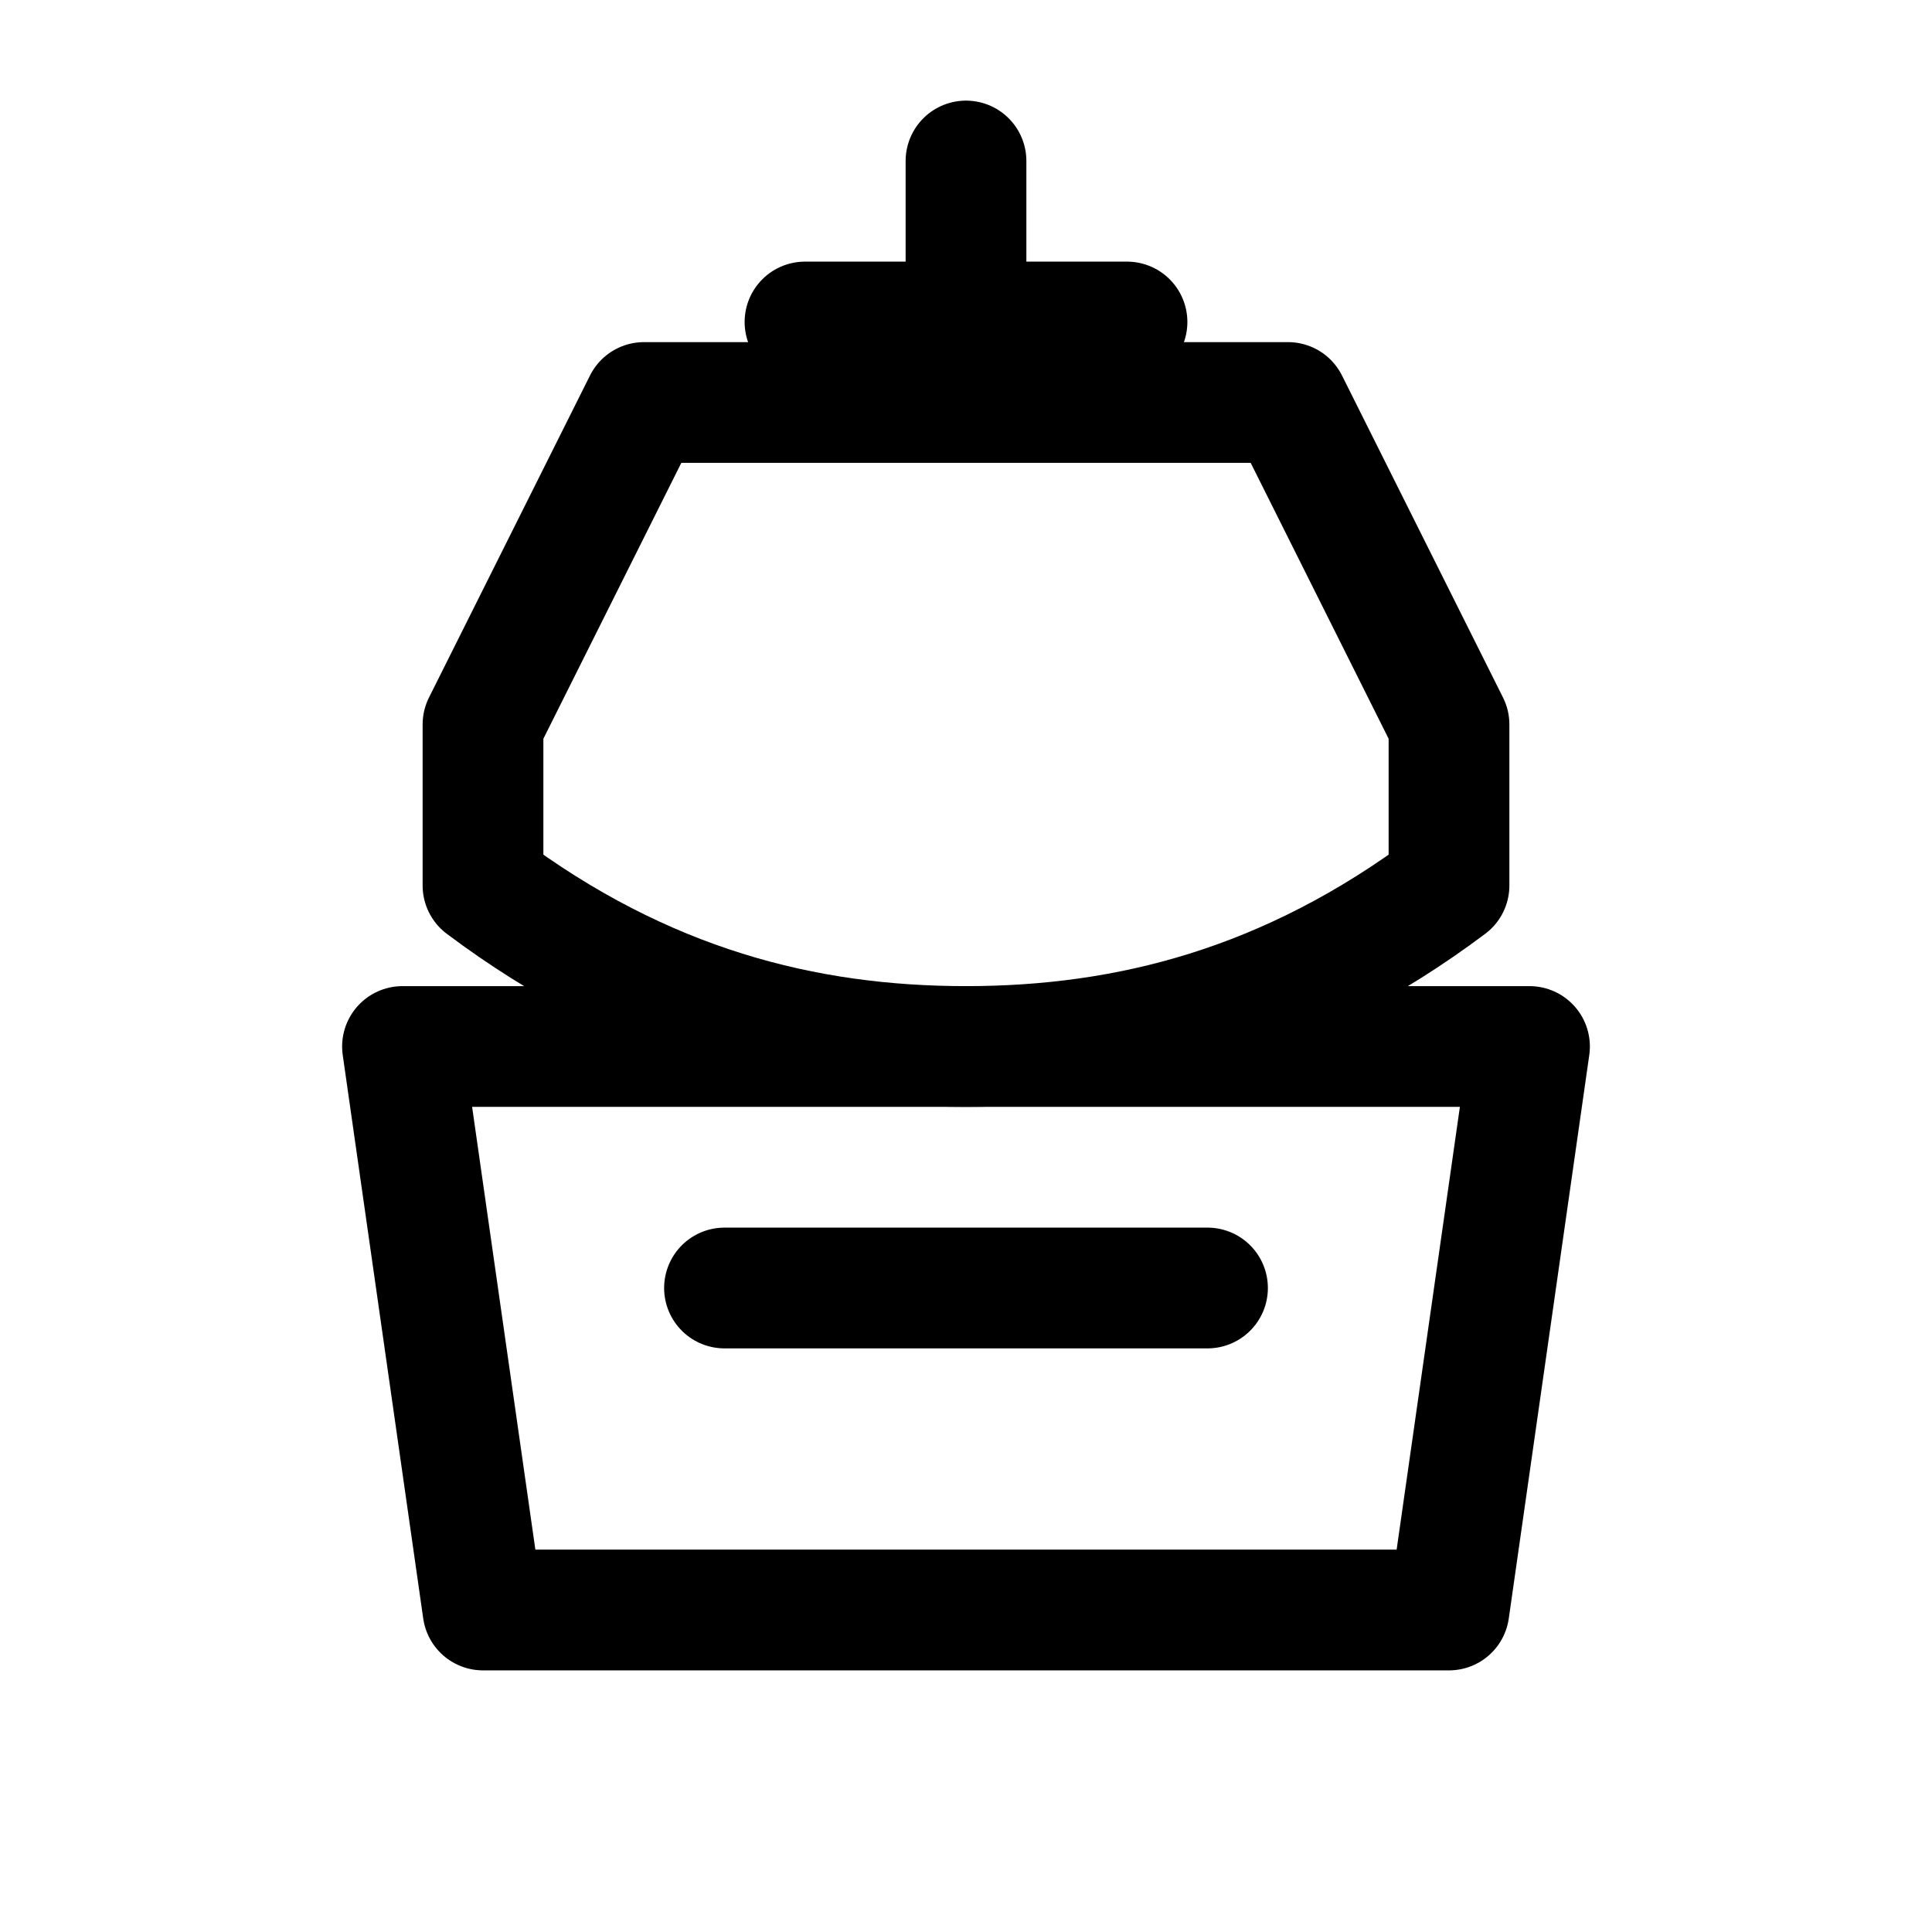
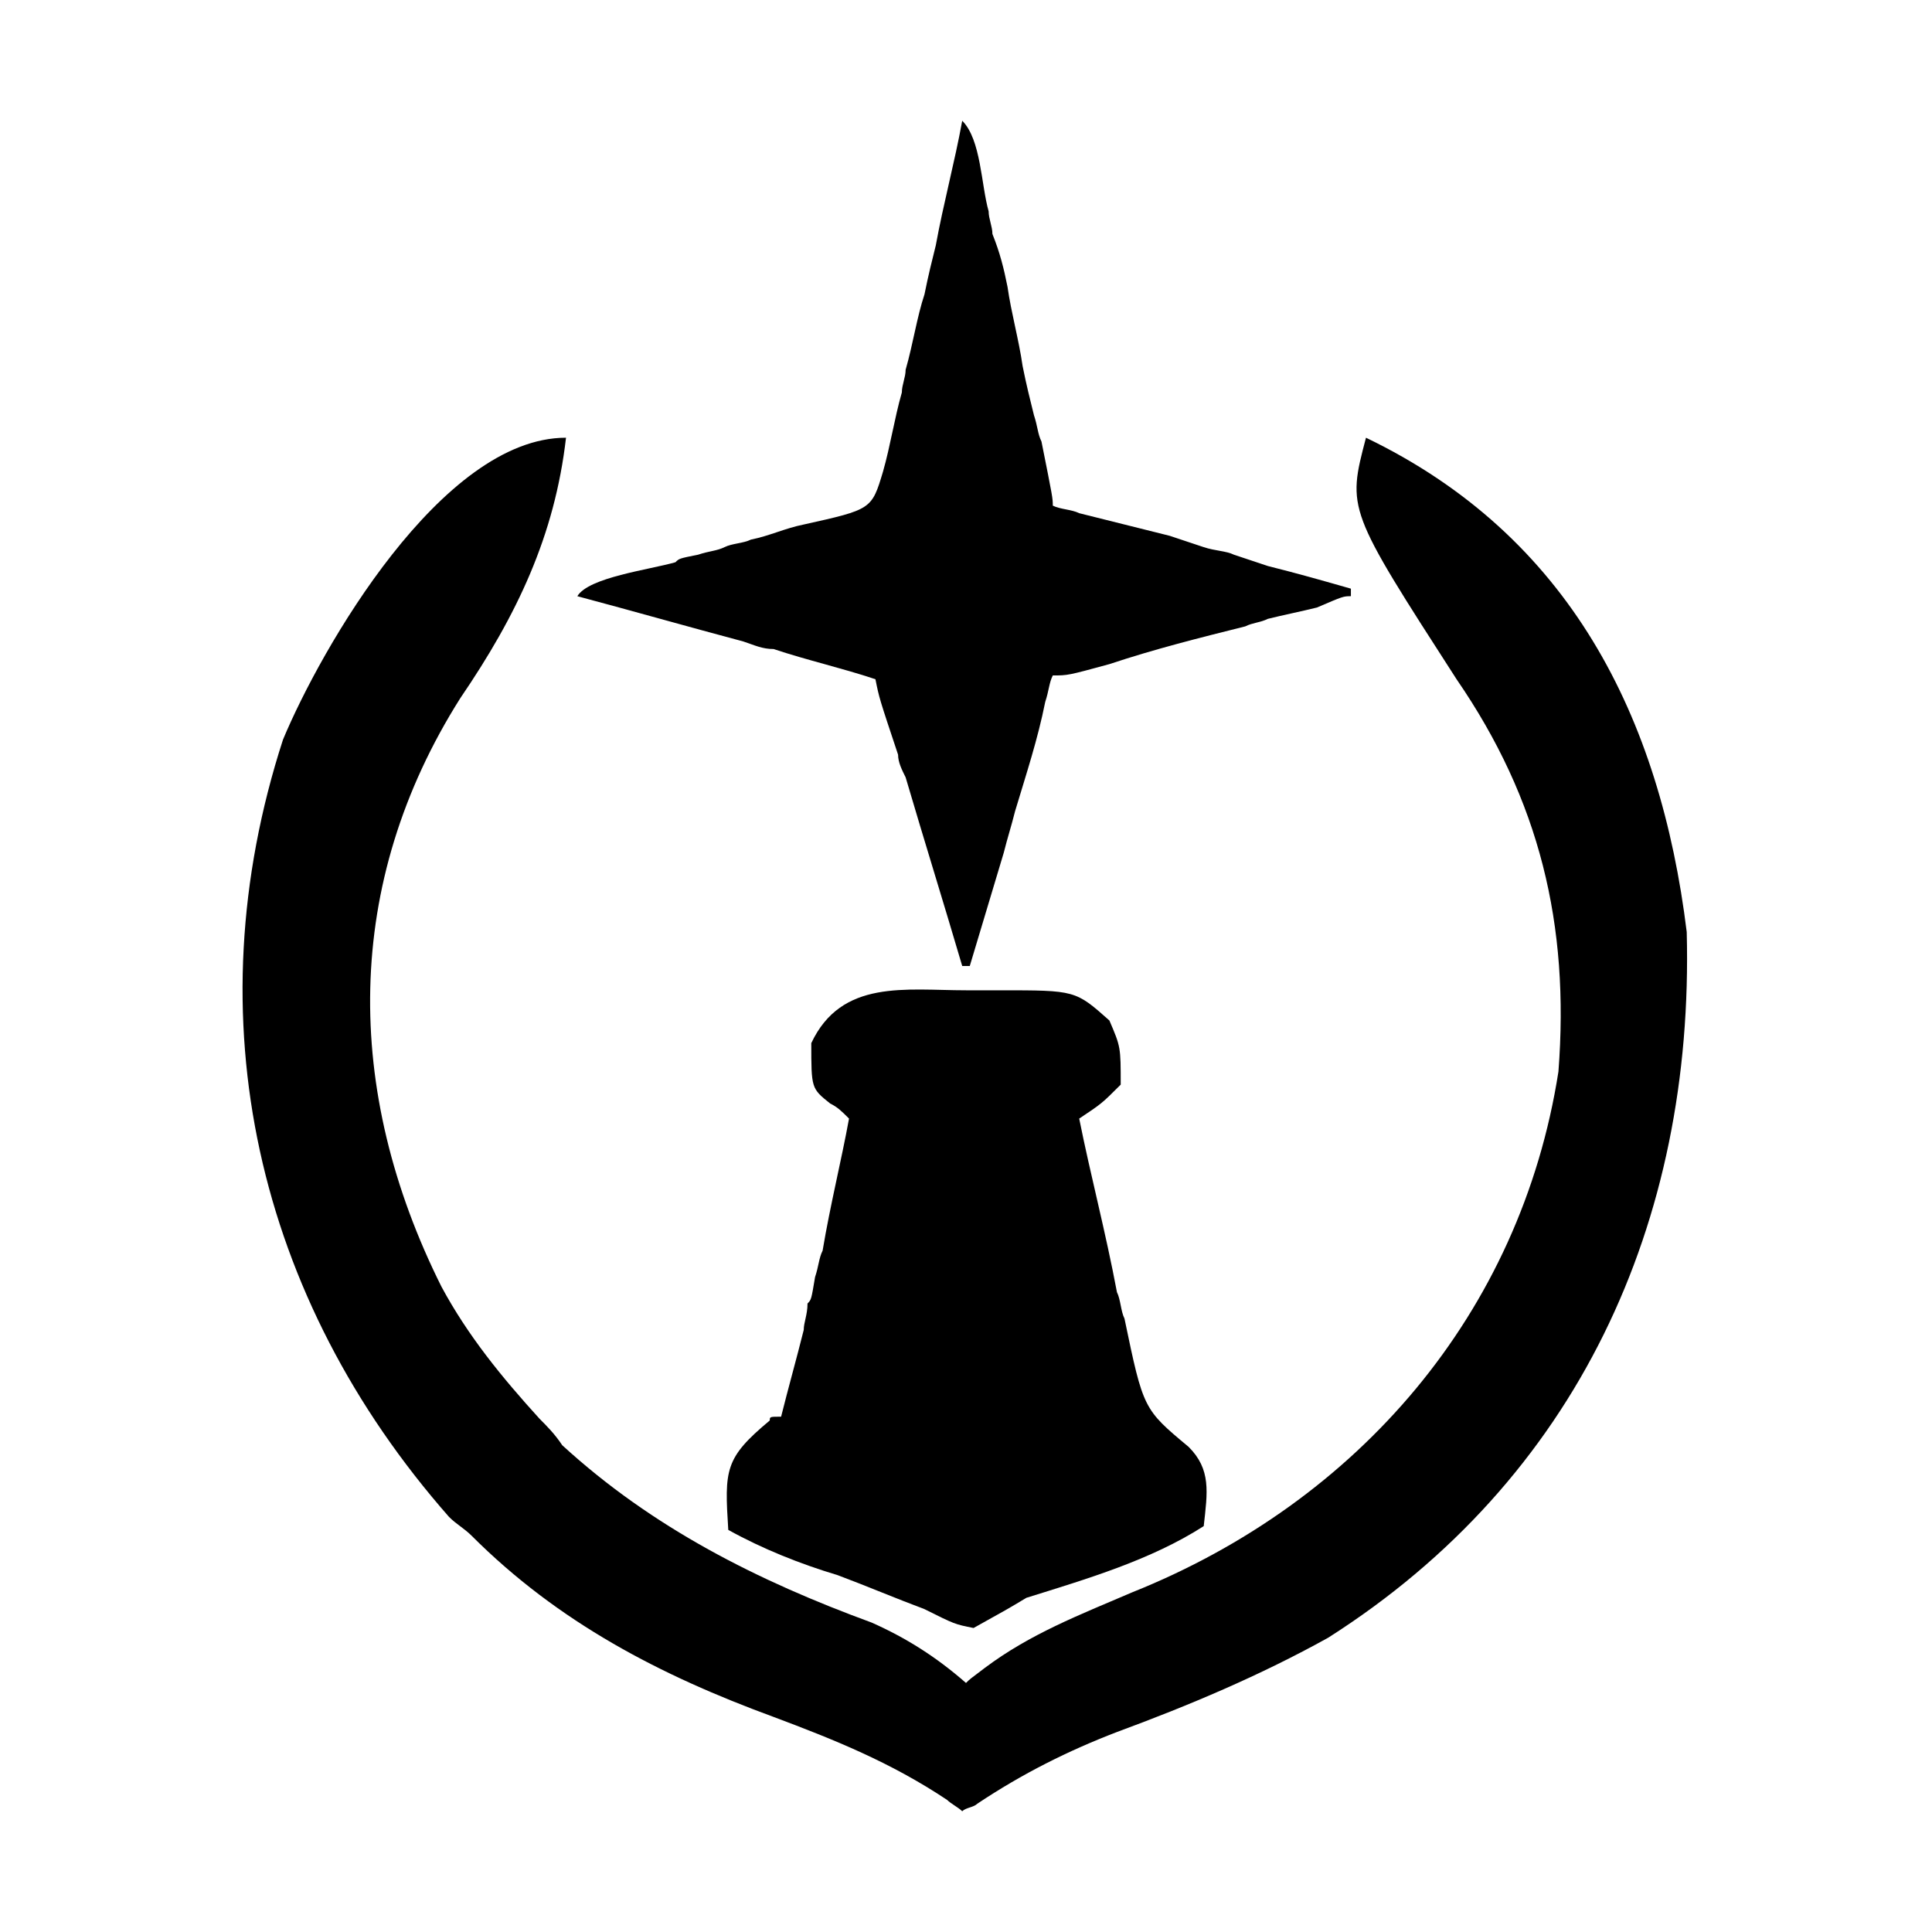
- <svg xmlns="http://www.w3.org/2000/svg" viewBox="0 0 24 24" fill="none" stroke="currentColor" stroke-width="1.5" stroke-linecap="round" stroke-linejoin="round" width="24" height="24" aria-hidden="true">
-   <path d="M12 2v2M10 4h4" />
-   <path d="M6 9l2-4h8l2 4v2c-2 1.5-4 2-6 2s-4-.5-6-2V9z" />
-   <path d="M5 13h14l-1 7H6l-1-7z" />
-   <path d="M9 16h6" />
+ <svg xmlns="http://www.w3.org/2000/svg" viewBox="0 0 24 24" fill="none" width="24" height="24" aria-hidden="true">
+   <g transform="scale(0.046875)" fill="currentColor" stroke="none">
+     <path d="M0 0 C5 5 5 17 7 24 C7 26 8 28 8 30 C10 35 11 39 12 44 C13 51 15 58 16 65 C17 70 18 74 19 78 C20 81 20 83 21 85 C24 100 24 100 24 102 C26 103 29 103 31 104 C39 106 47 108 55 110 C58 111 61 112 64 113 C67 114 70 114 72 115 C75 116 78 117 81 118 C89 120 96 122 103 124 C103 125 103 125 103 126 C101 126 101 126 94 129 C90 130 85 131 81 132 C79 133 77 133 75 134 C63 137 51 140 39 144 C28 147 28 147 24 147 C23 149 23 151 22 154 C20 164 17 173 14 183 C13 187 12 190 11 194 C8 204 5 214 2 224 C1 224 1 224 0 224 C-5 207 -10 191 -15 174 C-16 172 -17 170 -17 168 C-22 153 -22 153 -23 148 C-32 145 -41 143 -50 140 C-53 140 -55 139 -58 138 C-73 134 -87 130 -102 126 C-99 121 -83 119 -76 117 C-75 116 -75 116 -70 115 C-67 114 -65 114 -63 113 C-61 112 -58 112 -56 111 C-51 110 -47 108 -42 107 C-24 103 -24 103 -21 93 C-19 86 -18 79 -16 72 C-16 70 -15 68 -15 66 C-13 59 -12 52 -10 46 C-9 41 -8 37 -7 33 C-5 22 -2 11 0 0 Z " transform="translate(255,32)" />
+     <path d="M0 0 C-3 26 -13 47 -28 69 C-59 118 -59 173 -33 225 C-26 238 -17 249 -7 260 C-5 262 -3 264 -1 267 C23 289 51 303 81 314 C90 318 98 323 106 330 C107 329 107 329 111 326 C123 317 136 312 150 306 C210 282 253 232 263 168 C266 129 258 96 236 64 C207 19 207 19 212 0 C266 26 290 74 297 131 C299 208 268 276 202 318 C184 328 165 336 146 343 C133 348 121 354 109 362 C108 363 106 363 105 364 C104 363 102 362 101 361 C86 351 71 345 55 339 C25 328 -2 314 -25 291 C-27 289 -29 288 -31 286 C-82 228 -99 154 -75 80 C-65 56 -33 0 0 0 Z " transform="translate(150,116)" />
+     <path d="M0 0 C3 -0 6 -0 9 -0 C29 -0 29 -0 38 8 C41 15 41 15 41 25 C36 30 36 30 30 34 C33 49 37 64 40 80 C41 82 41 85 42 87 C47 111 47 111 59 121 C65 127 64 133 63 142 C49 151 32 156 16 161 C11 164 11 164 2 169 C-3 168 -3 168 -11 164 C-19 161 -26 158 -34 155 C-44 152 -54 148 -63 143 C-64 127 -64 124 -52 114 C-52 113 -52 113 -49 113 C-47 105 -45 98 -43 90 C-43 88 -42 86 -42 83 C-41 82 -41 82 -40 76 C-39 73 -39 71 -38 69 C-36 57 -33 45 -31 34 C-33 32 -34 31 -36 30 C-41 26 -41 26 -41 14 C-33 -3 -16 -0 0 0 Z " transform="translate(256,262.4375)" />
+   </g>
</svg>
